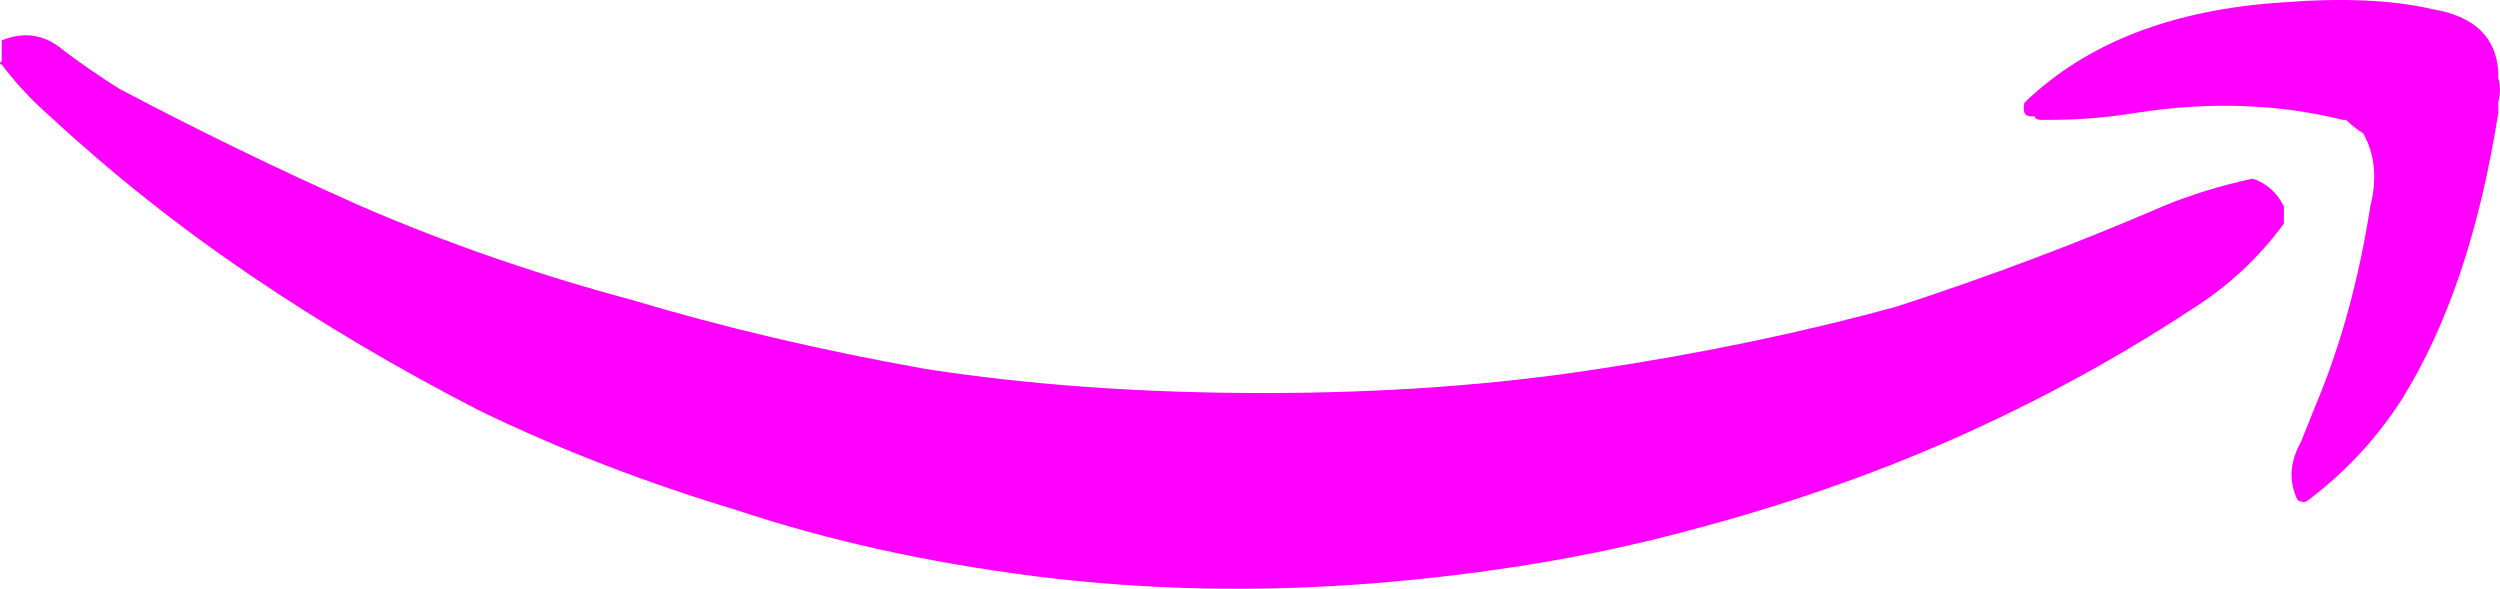
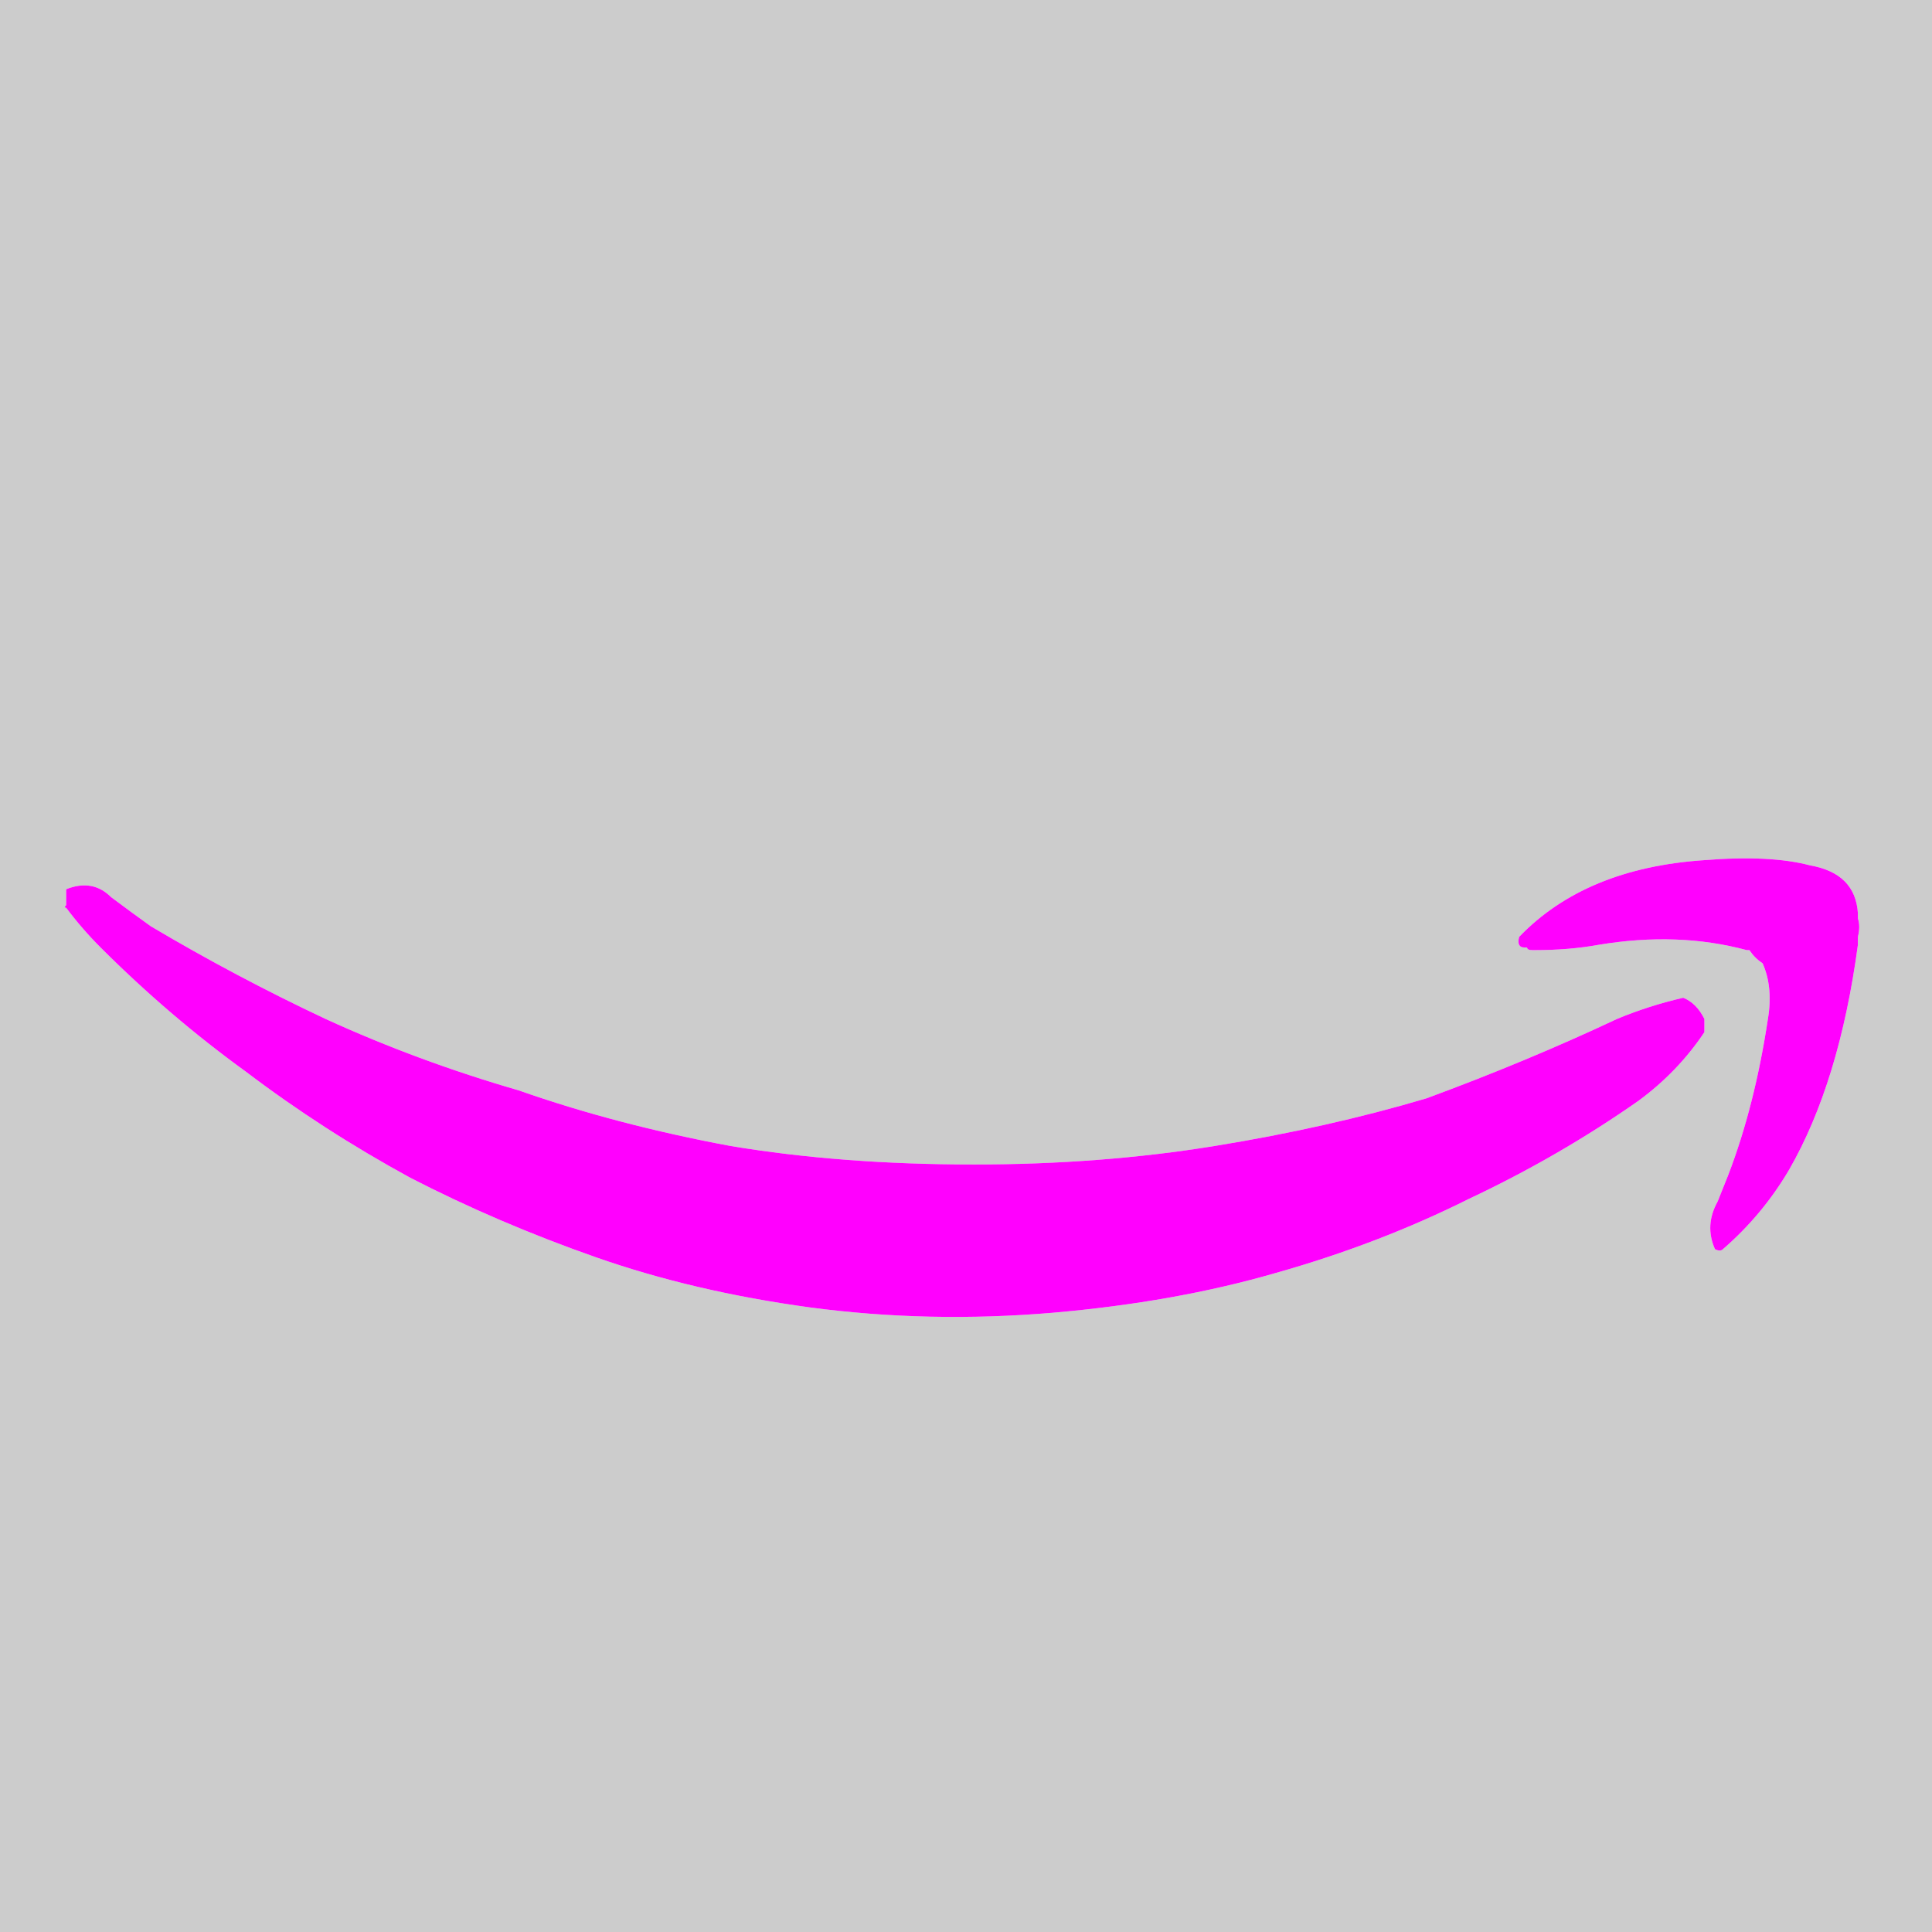
- <svg xmlns="http://www.w3.org/2000/svg" xmlns:xlink="http://www.w3.org/1999/xlink" version="1.1" preserveAspectRatio="none" x="0px" y="0px" width="36.15" height="8.513" viewBox="0 0 36.15 8.513" id="svg116">
-   <defs id="defs50">
+ <svg xmlns="http://www.w3.org/2000/svg" xmlns:xlink="http://www.w3.org/1999/xlink" version="1.1" preserveAspectRatio="none" x="0px" y="0px" width="36.5" height="36.5" viewBox="0 0 36.5 36.5" id="svg148">
+   <defs id="defs82">
    <g id="Layer1_2_FILL">
-       <path fill="#ff00fe" stroke="none" d="m 686.7,284.15 q -0.85,-0.2 -2.15,-0.1 -2.4,0.15 -3.75,1.45 -0.05,0.2 0.1,0.2 h 0.05 q 0,0.05 0.1,0.05 0.05,0 0.1,0 0.65,0 1.25,-0.1 1.6,-0.25 3,0.1 h 0.05 q 0.1,0.1 0.25,0.2 0.25,0.45 0.1,1.05 -0.25,1.6 -0.8,2.9 -0.1,0.25 -0.2,0.5 -0.25,0.45 -0.05,0.85 0.1,0.05 0.15,0 0.8,-0.6 1.35,-1.45 1,-1.6 1.4,-4.15 v -0.15 q 0.05,-0.2 0,-0.35 v -0.1 q -0.05,-0.75 -0.95,-0.9 m -35.15,0.55 v 0.05 q 0,0.05 0,0.1 v 0.05 q -0.05,0.05 0,0.05 0.3,0.4 0.7,0.75 1.35,1.25 2.9,2.3 1.55,1.05 3.3,1.95 1.75,0.85 3.75,1.45 1.95,0.65 4.3,0.95 2.4,0.3 4.9,0.1 2.45,-0.2 4.5,-0.75 2.1,-0.55 3.9,-1.35 1.8,-0.8 3.4,-1.85 0.8,-0.5 1.35,-1.25 0,-0.1 0,-0.25 -0.15,-0.3 -0.45,-0.4 -0.7,0.15 -1.3,0.4 -1.85,0.8 -3.85,1.45 -2,0.55 -4.3,0.9 -2.25,0.35 -4.85,0.35 -2.65,0 -4.9,-0.35 -2.25,-0.4 -4.25,-1 -2.05,-0.55 -3.9,-1.35 -1.8,-0.8 -3.5,-1.7 -0.4,-0.25 -0.8,-0.55 -0.4,-0.35 -0.9,-0.15 0,0.05 0,0.1 z" id="path8" />
+       <path fill="#cccccc" stroke="none" d="M 689.5,267.75 H 653 v 36.5 h 36.5 v -36.5 m -35.25,16.95 v -0.05 q 0,-0.05 0,-0.1 0.5,-0.2 0.85,0.15 0.4,0.3 0.75,0.55 1.6,0.95 3.3,1.75 1.75,0.8 3.65,1.35 1.85,0.65 4,1.05 2.1,0.35 4.6,0.35 2.4,0 4.55,-0.35 2.15,-0.35 4,-0.9 1.9,-0.7 3.6,-1.5 0.6,-0.25 1.25,-0.4 0.25,0.1 0.4,0.4 0,0.15 0,0.25 -0.5,0.75 -1.25,1.3 -1.5,1.05 -3.2,1.85 -1.7,0.85 -3.65,1.4 -1.9,0.55 -4.2,0.75 -2.35,0.2 -4.6,-0.1 -2.2,-0.3 -4.05,-0.95 -1.85,-0.65 -3.5,-1.5 -1.65,-0.9 -3.1,-2 -1.45,-1.05 -2.75,-2.35 -0.35,-0.35 -0.65,-0.75 -0.05,0 0,-0.05 v -0.05 q 0,-0.05 0,-0.1 M 685.2,284 q 1.25,-0.1 2,0.1 0.85,0.15 0.9,0.9 v 0.1 q 0.05,0.15 0,0.35 v 0.15 q -0.35,2.6 -1.3,4.25 -0.5,0.85 -1.25,1.5 -0.05,0.05 -0.15,0 -0.2,-0.45 0.05,-0.9 0.1,-0.25 0.2,-0.5 0.5,-1.3 0.75,-2.95 0.1,-0.6 -0.1,-1.05 -0.15,-0.1 -0.25,-0.25 H 686 q -1.3,-0.35 -2.8,-0.1 -0.55,0.1 -1.2,0.1 h -0.05 q -0.1,0 -0.1,-0.05 h -0.05 q -0.15,0 -0.1,-0.2 1.25,-1.3 3.5,-1.45 z" id="path12" />
+       <path fill="#ff00fe" stroke="none" d="m 687.2,284.1 q -0.75,-0.2 -2,-0.1 -2.25,0.15 -3.5,1.45 -0.05,0.2 0.1,0.2 h 0.05 q 0,0.05 0.1,0.05 H 682 q 0.65,0 1.2,-0.1 1.5,-0.25 2.8,0.1 h 0.05 q 0.1,0.15 0.25,0.25 0.2,0.45 0.1,1.05 -0.25,1.65 -0.75,2.95 -0.1,0.25 -0.2,0.5 -0.25,0.45 -0.05,0.9 0.1,0.05 0.15,0 0.75,-0.65 1.25,-1.5 0.95,-1.65 1.3,-4.25 v -0.15 q 0.05,-0.2 0,-0.35 V 285 q -0.05,-0.75 -0.9,-0.9 m -32.95,0.55 v 0.05 q 0,0.05 0,0.1 v 0.05 q -0.05,0.05 0,0.05 0.3,0.4 0.65,0.75 1.3,1.3 2.75,2.35 1.45,1.1 3.1,2 1.65,0.85 3.5,1.5 1.85,0.65 4.05,0.95 2.25,0.3 4.6,0.1 2.3,-0.2 4.2,-0.75 1.95,-0.55 3.65,-1.4 1.7,-0.8 3.2,-1.85 0.75,-0.55 1.25,-1.3 0,-0.1 0,-0.25 -0.15,-0.3 -0.4,-0.4 -0.65,0.15 -1.25,0.4 -1.7,0.8 -3.6,1.5 -1.85,0.55 -4,0.9 -2.15,0.35 -4.55,0.35 -2.5,0 -4.6,-0.35 -2.15,-0.4 -4,-1.05 -1.9,-0.55 -3.65,-1.35 -1.7,-0.8 -3.3,-1.75 -0.35,-0.25 -0.75,-0.55 -0.35,-0.35 -0.85,-0.15 0,0.05 0,0.1 z" id="path14" />
    </g>
  </defs>
-   <g id="g62" transform="translate(-651.525,-284.0167)">
-     <use xlink:href="#Layer1_2_FILL" id="use60" />
+   <g id="g94" transform="translate(-653,-267.75)">
+     <use xlink:href="#Layer1_2_FILL" id="use92" />
  </g>
</svg>
